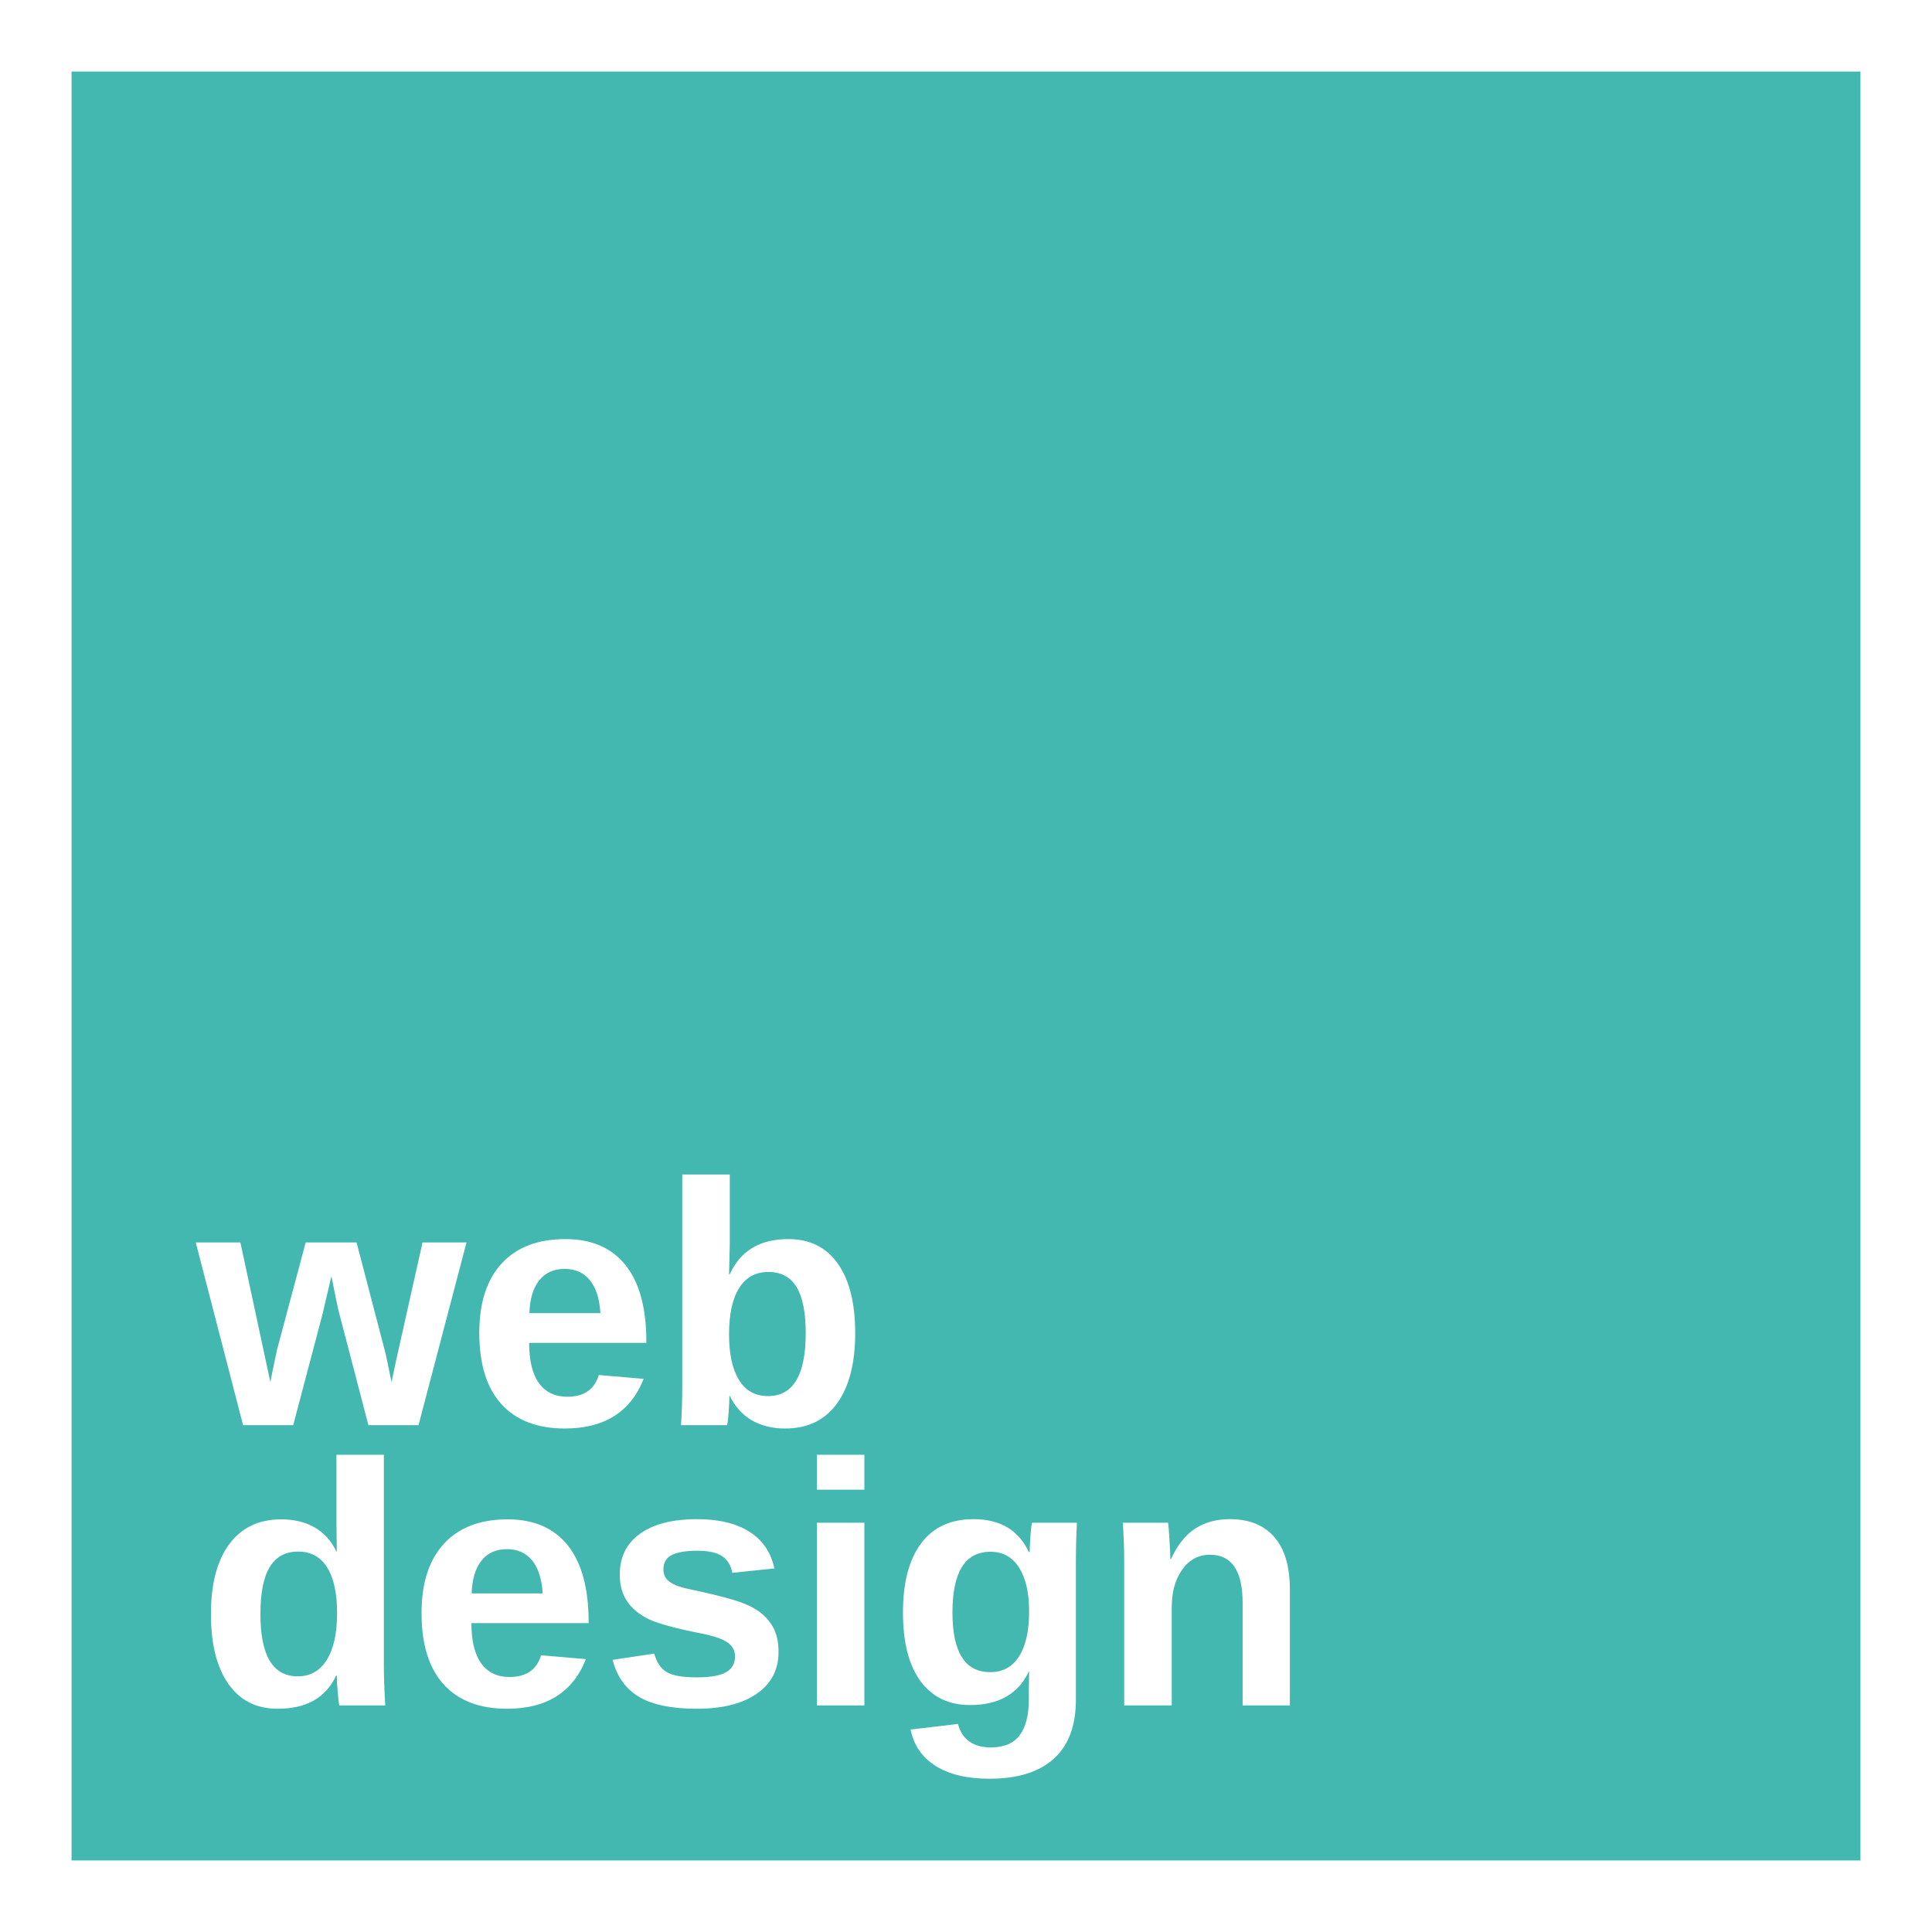
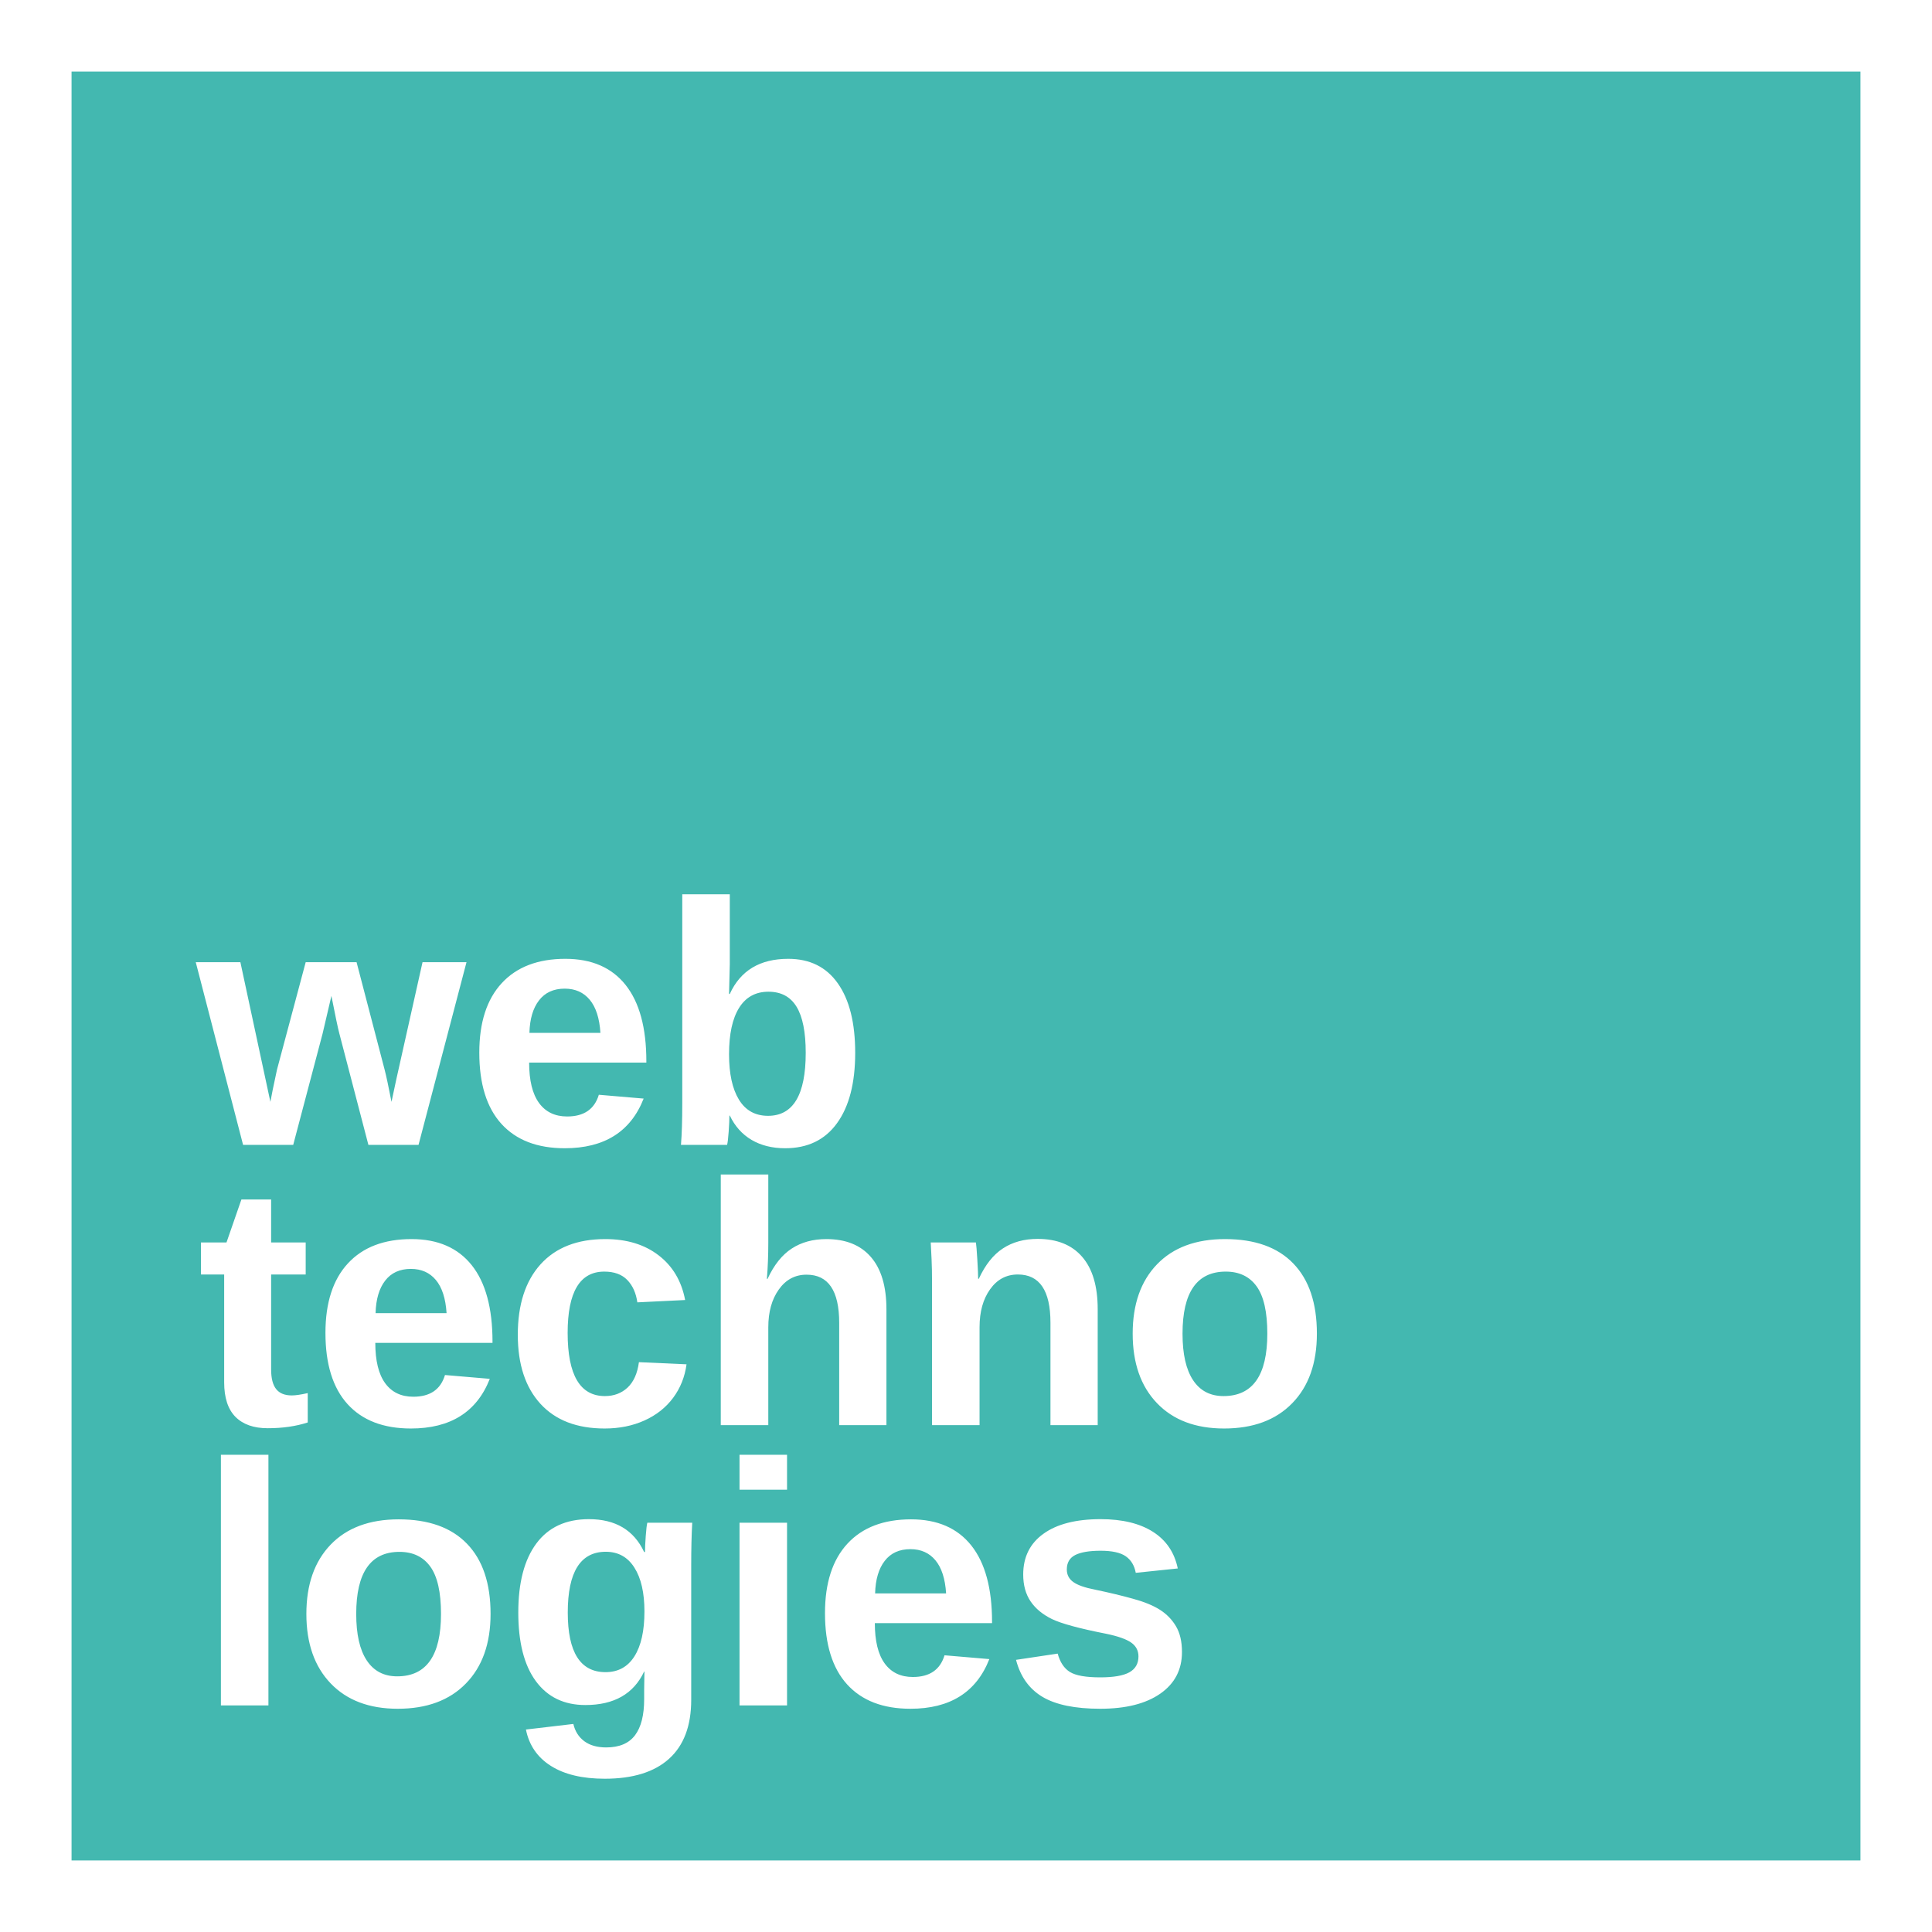
<svg xmlns="http://www.w3.org/2000/svg" version="1.1" width="100%" height="100%" viewBox="0 0 324 324">
  <style type="text/css">

	text{
		font-family: Arial, sans-serif;
		font-weight: bold;
		font-size: 58px;
		fill:#FFFFFF;
	}

	.st0{fill:#43B8B0;}
	.st1{fill:#FFFFFF;}

	polygon{stroke:#FFFFFF;transform-origin:top;transform: scaleY(0);}

	#t0{animation: 3s anim infinite;}
	#t1{animation: 3s anim1 infinite;}
	#t2{animation: 3s anim2 infinite;}

	@keyframes anim{
		0%{
			transform: scaleY(0);
		}

		40%{
			transform: scaleY(1);
		}

		80%{
			transform: scaleY(1);
		}

		100%{
				transform: scaleY(0);
		}
	}

	@keyframes anim1{
		10%{
			transform: scaleY(0);
		}

		50%{
			transform: scaleY(1);
		}

		80%{
			transform: scaleY(1);
		}

		100%{
				transform: scaleY(0);
		}
	}

	@keyframes anim2{
		20%{
			transform: scaleY(0);
		}

		60%{
			transform: scaleY(1);
		}

		80%{
			transform: scaleY(1);
		}

		100%{
				transform: scaleY(0);
		}
	}

</style>
  <g>
    <rect class="st1" width="324" height="324" />
    <rect x="12" y="12" class="st0" width="300" height="300" />
  </g>
  <polygon id="t2" class="st1" points="12,12 112,12 112,80 " />
  <polygon id="t1" class="st1" points="112,12 212,12 212,80 " />
  <polygon id="t0" class="st1" points="212,12 312,12 312,80 " />
-   <text x="33" y="192" />
-   <text x="33" y="239">web</text>
-   <text x="33" y="286">design</text>
+   <text x="33" y="192">web</text>
+   <text x="33" y="239">techno</text>
+   <text x="33" y="286">logies</text>
</svg>
